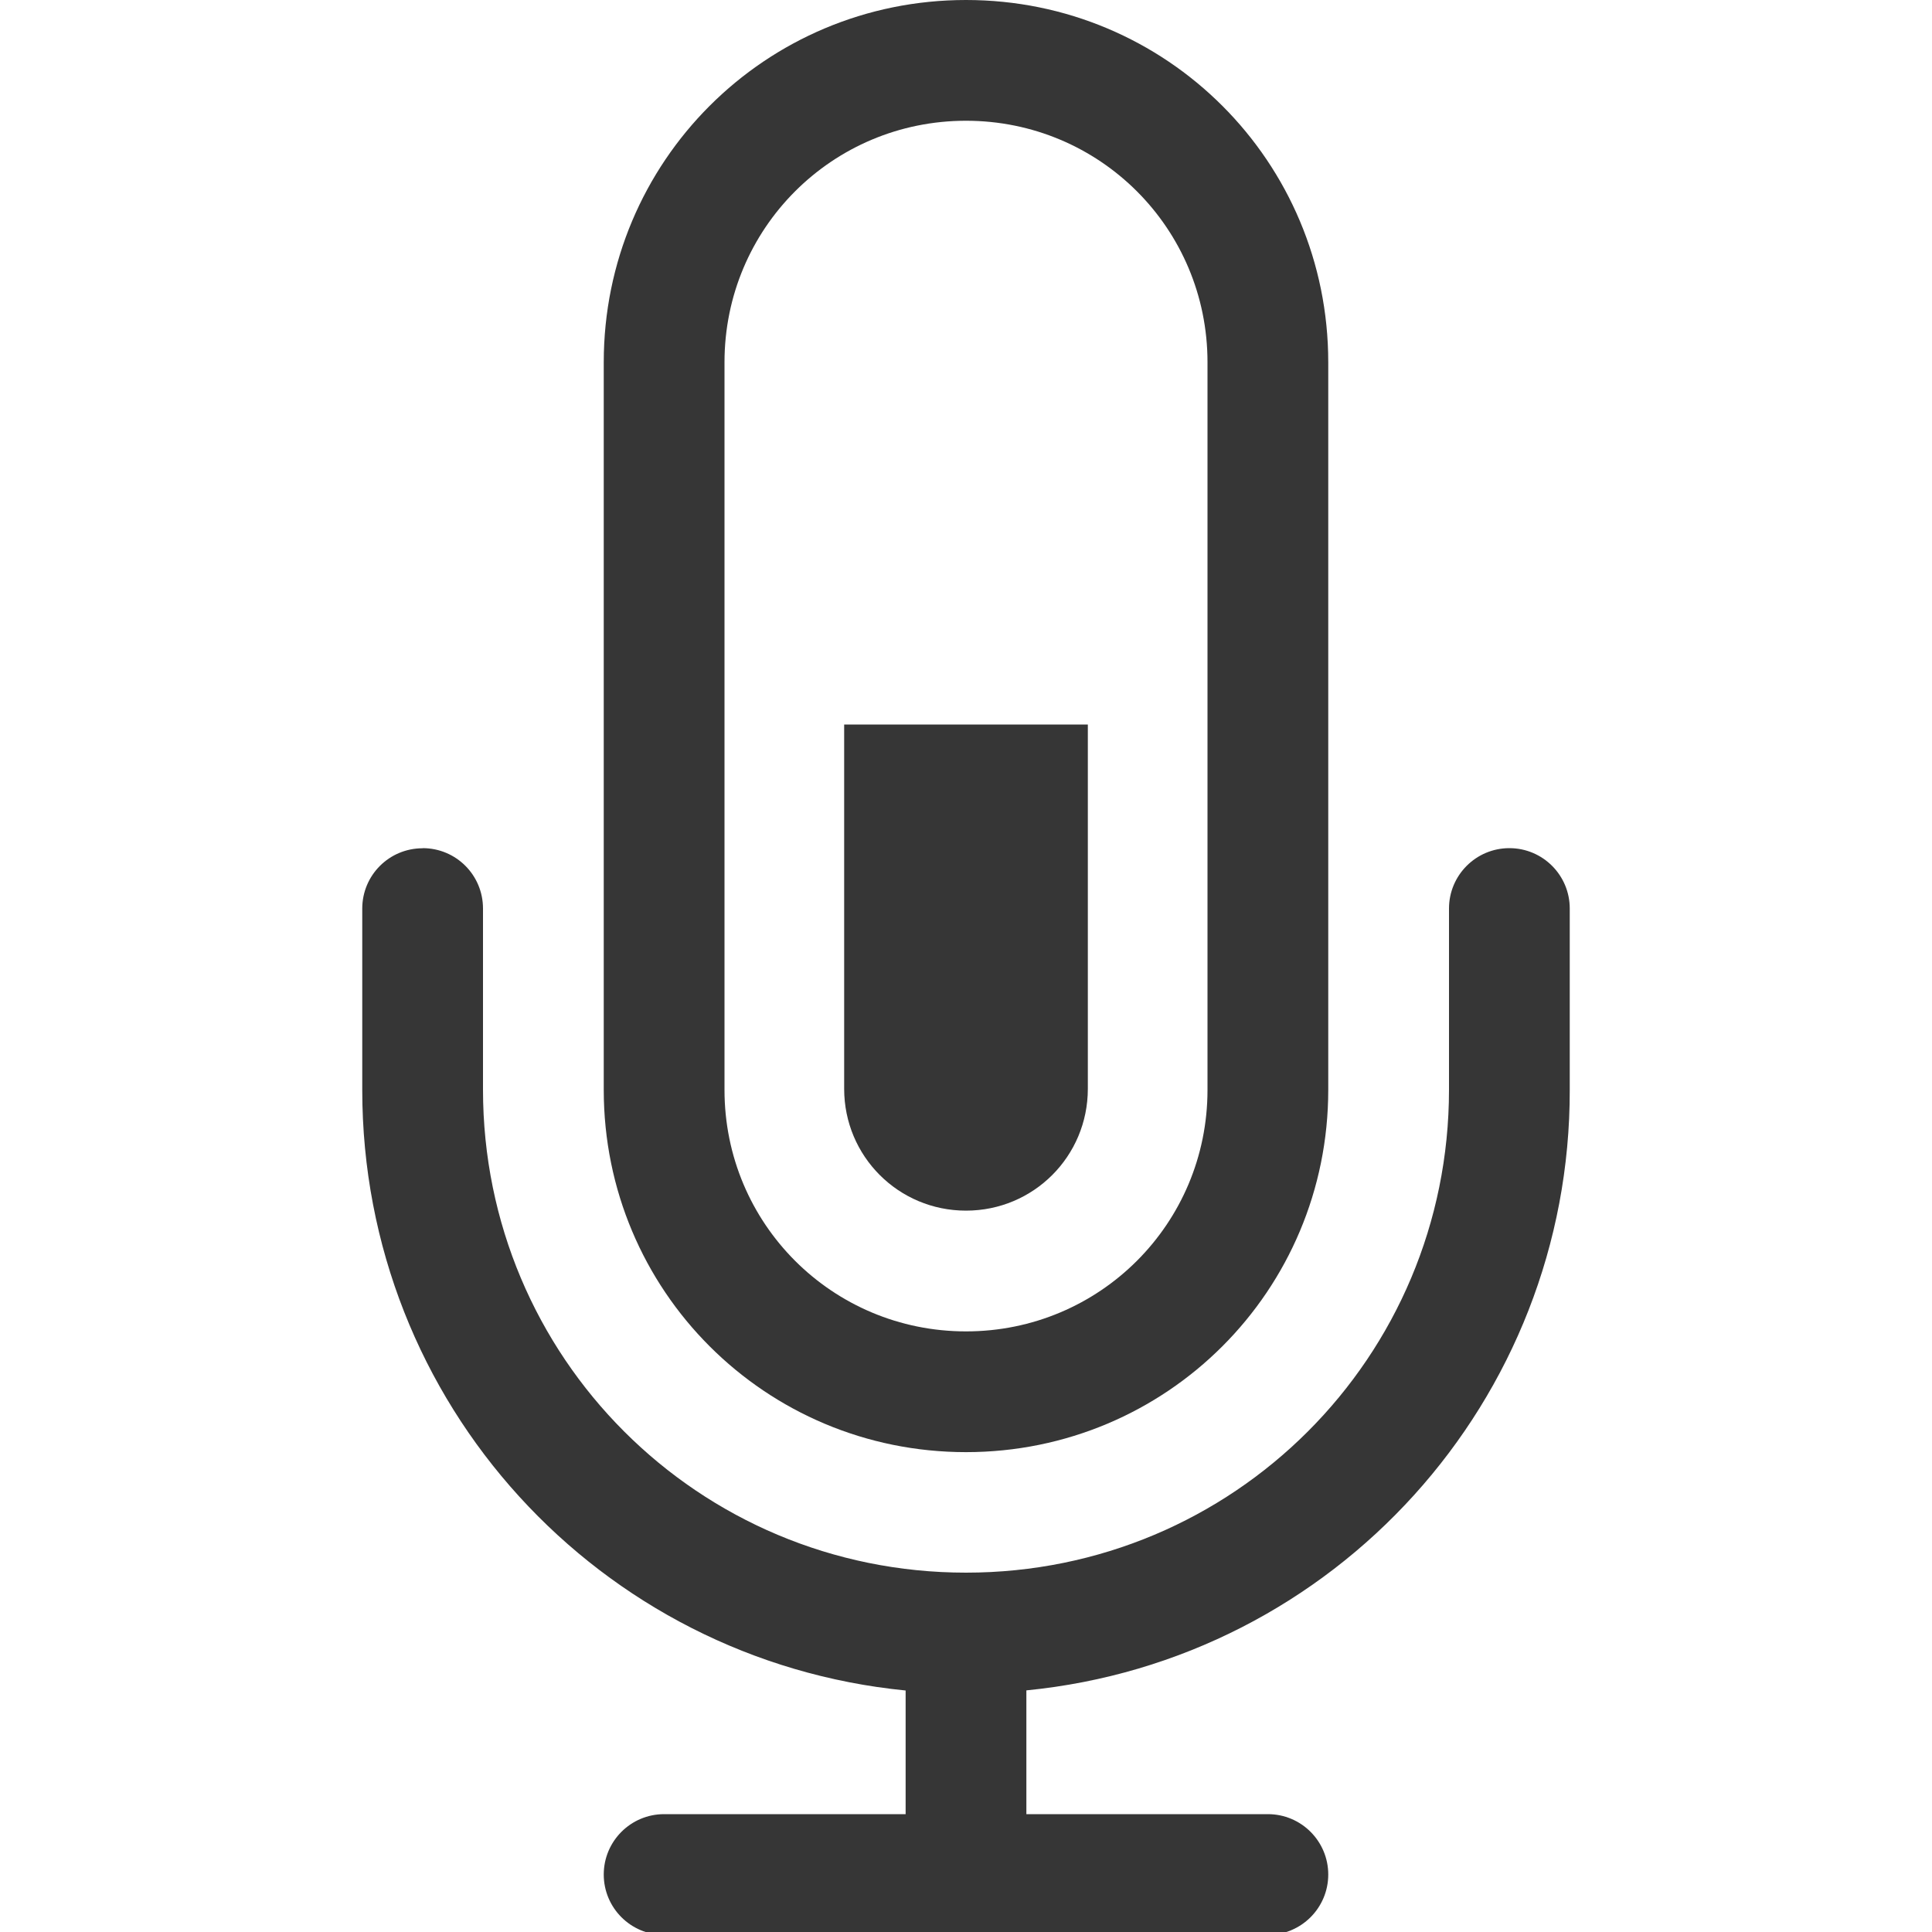
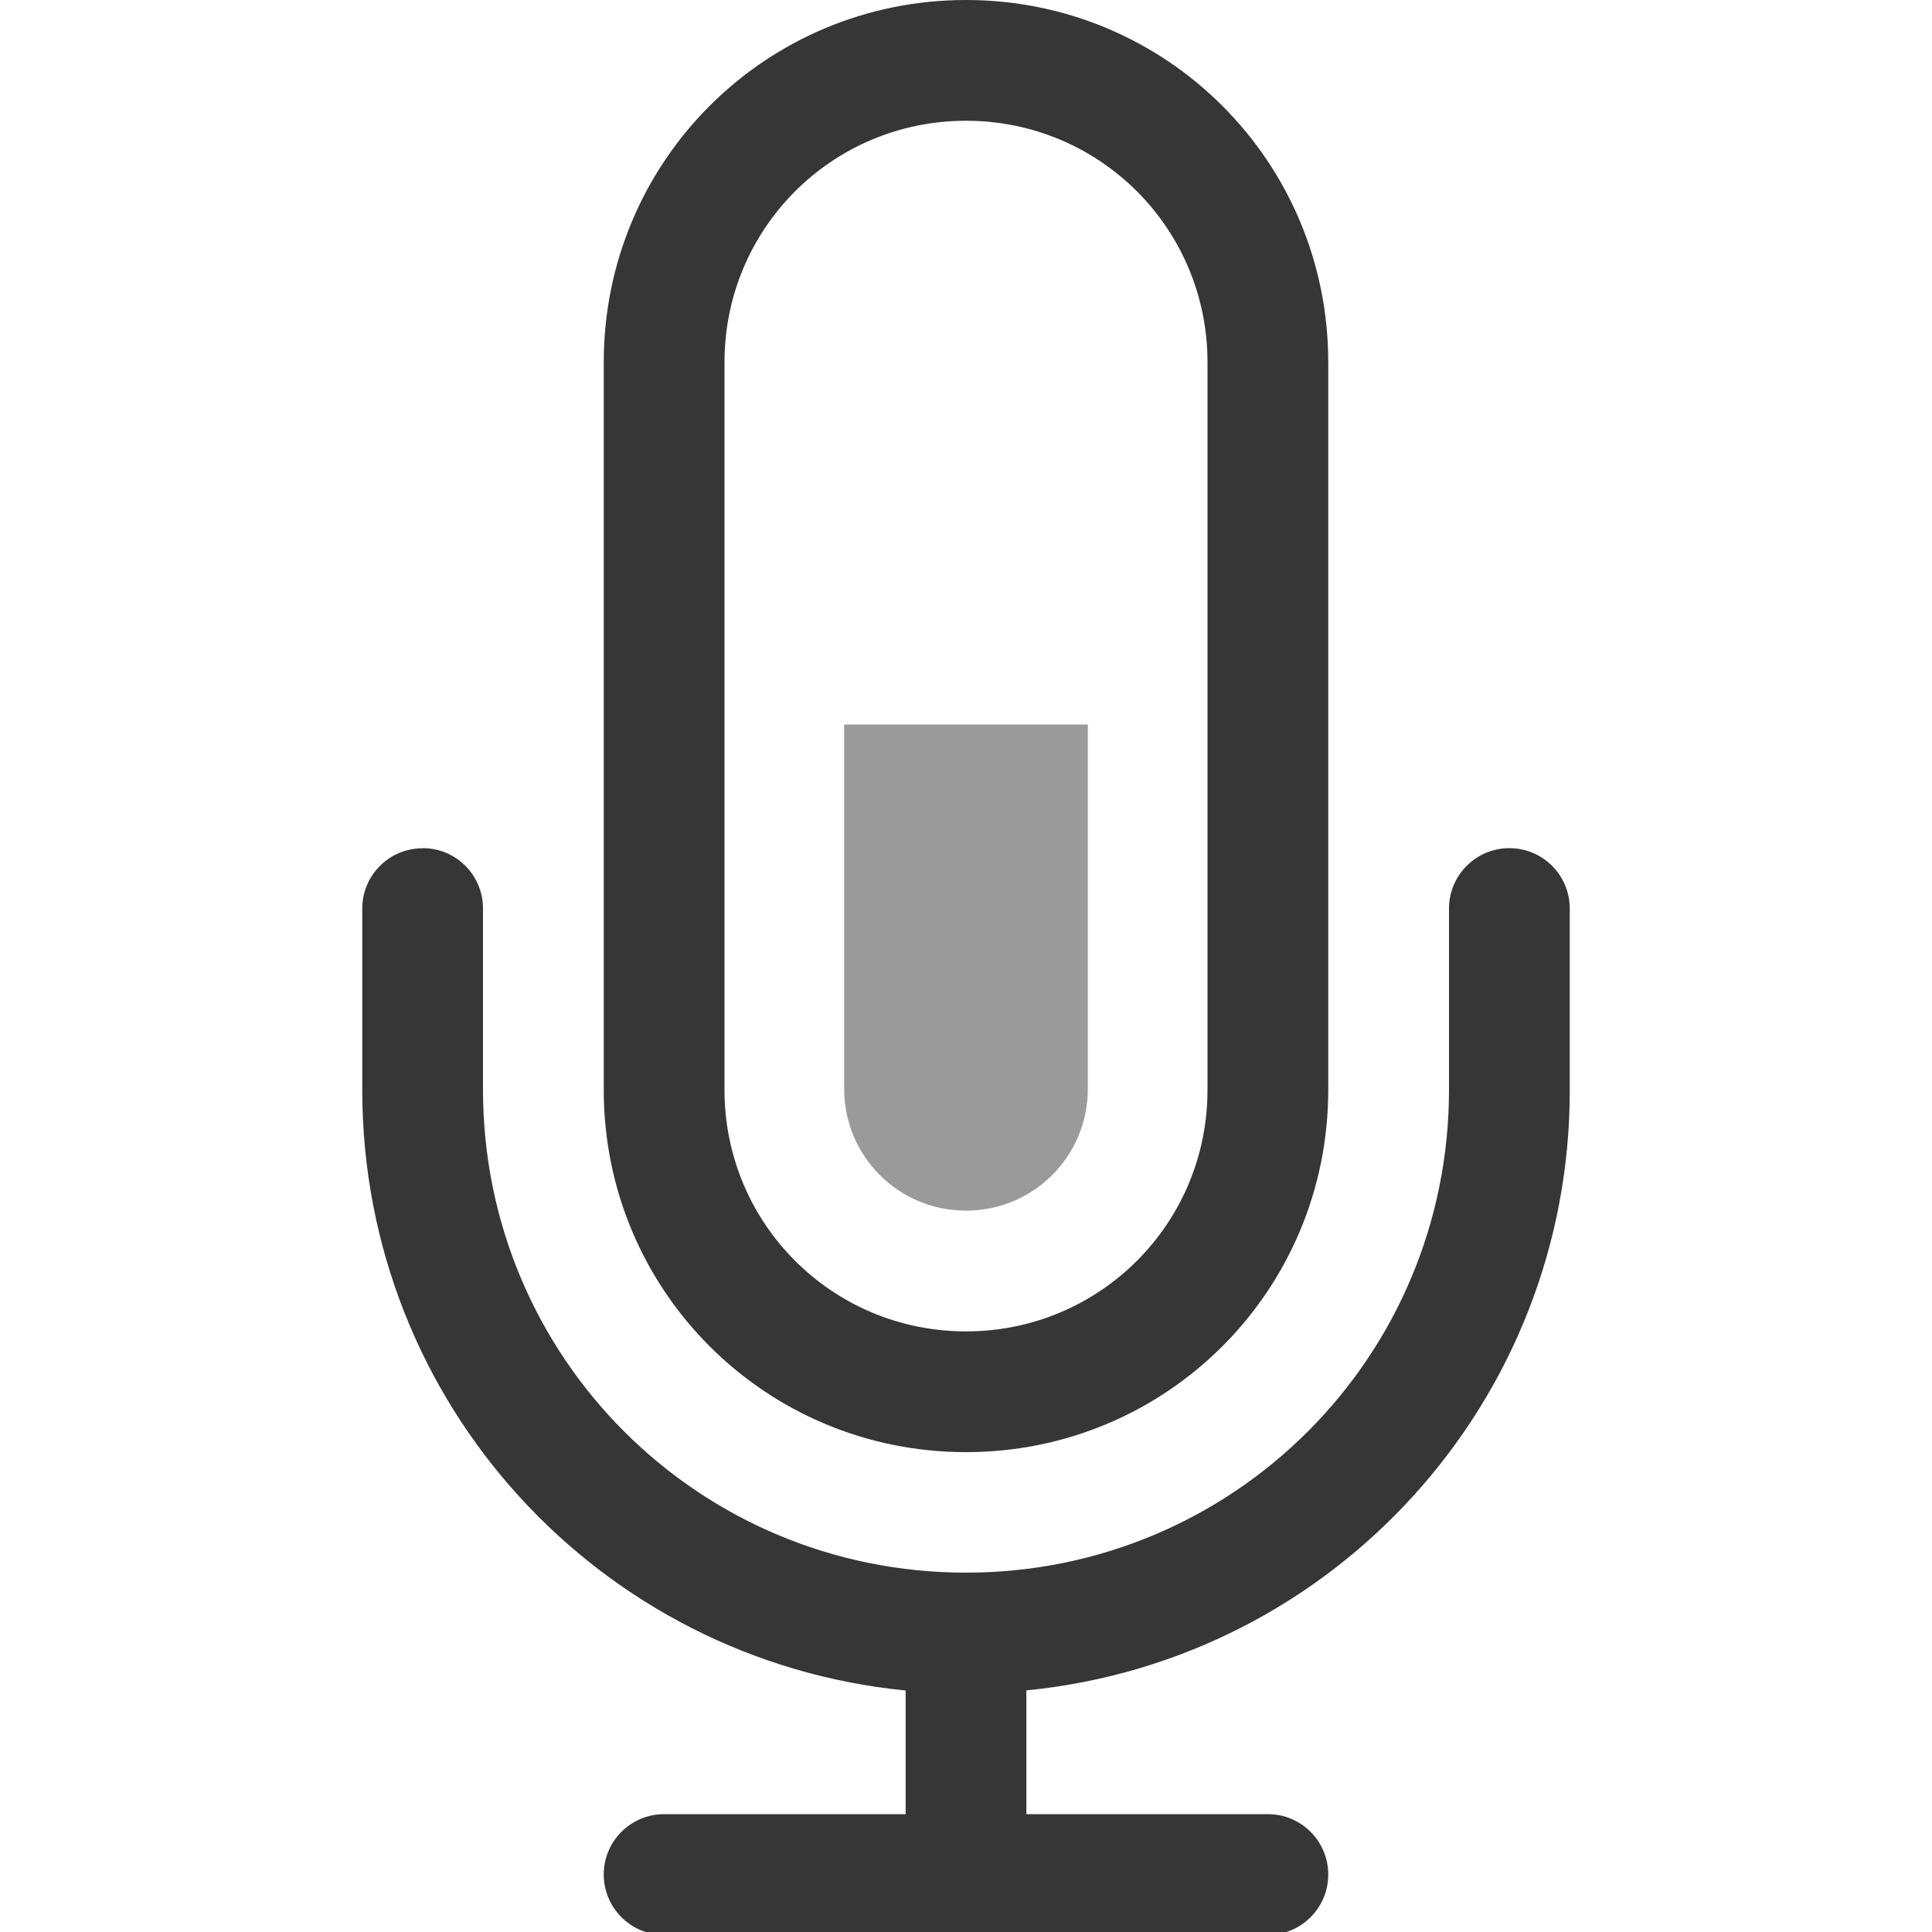
<svg xmlns="http://www.w3.org/2000/svg" width="16" height="16" version="1.1">
  <g transform="translate(0,1.024)" fill="#363636" fill-rule="evenodd">
    <path d="m8-1.024c-1.662 0-3 1.338-3 3v6.026c0 1.662 1.338 3 3 3s3-1.338 3-3v-6.026c0-1.662-1.338-3-3-3zm0 1c1.108 0 2 0.892 2 2v6.026c0 1.108-0.892 2-2 2s-2-0.892-2-2v-6.026c0-1.108 0.892-2 2-2z" />
    <path d="m3.5 6.001c-0.277 0-0.5 0.223-0.5 0.5v1.5c0 2.6 1.967 4.725 4.5 4.975v1.024h-2a0.5 0.5 0 1 0 0 1h5a0.5 0.5 0 1 0 0-1h-2v-1.025a4.988 4.988 0 0 0 4.5-4.975v-1.5a0.5 0.5 0 1 0-1 0v1.5c0 2.216-1.784 4-4 4s-4-1.784-4-4v-1.5c0-0.277-0.223-0.5-0.5-0.5z" />
-     <path d="m6.991 4.976v3.017c0 0.559 0.45 1.009 1.009 1.009s1.009-0.45 1.009-1.009v-3.017z" stroke-width=".336" />
+     <path d="m6.991 4.976v3.017c0 0.559 0.45 1.009 1.009 1.009s1.009-0.45 1.009-1.009v-3.017z" opacity=".5" stroke-width=".336" />
  </g>
</svg>
